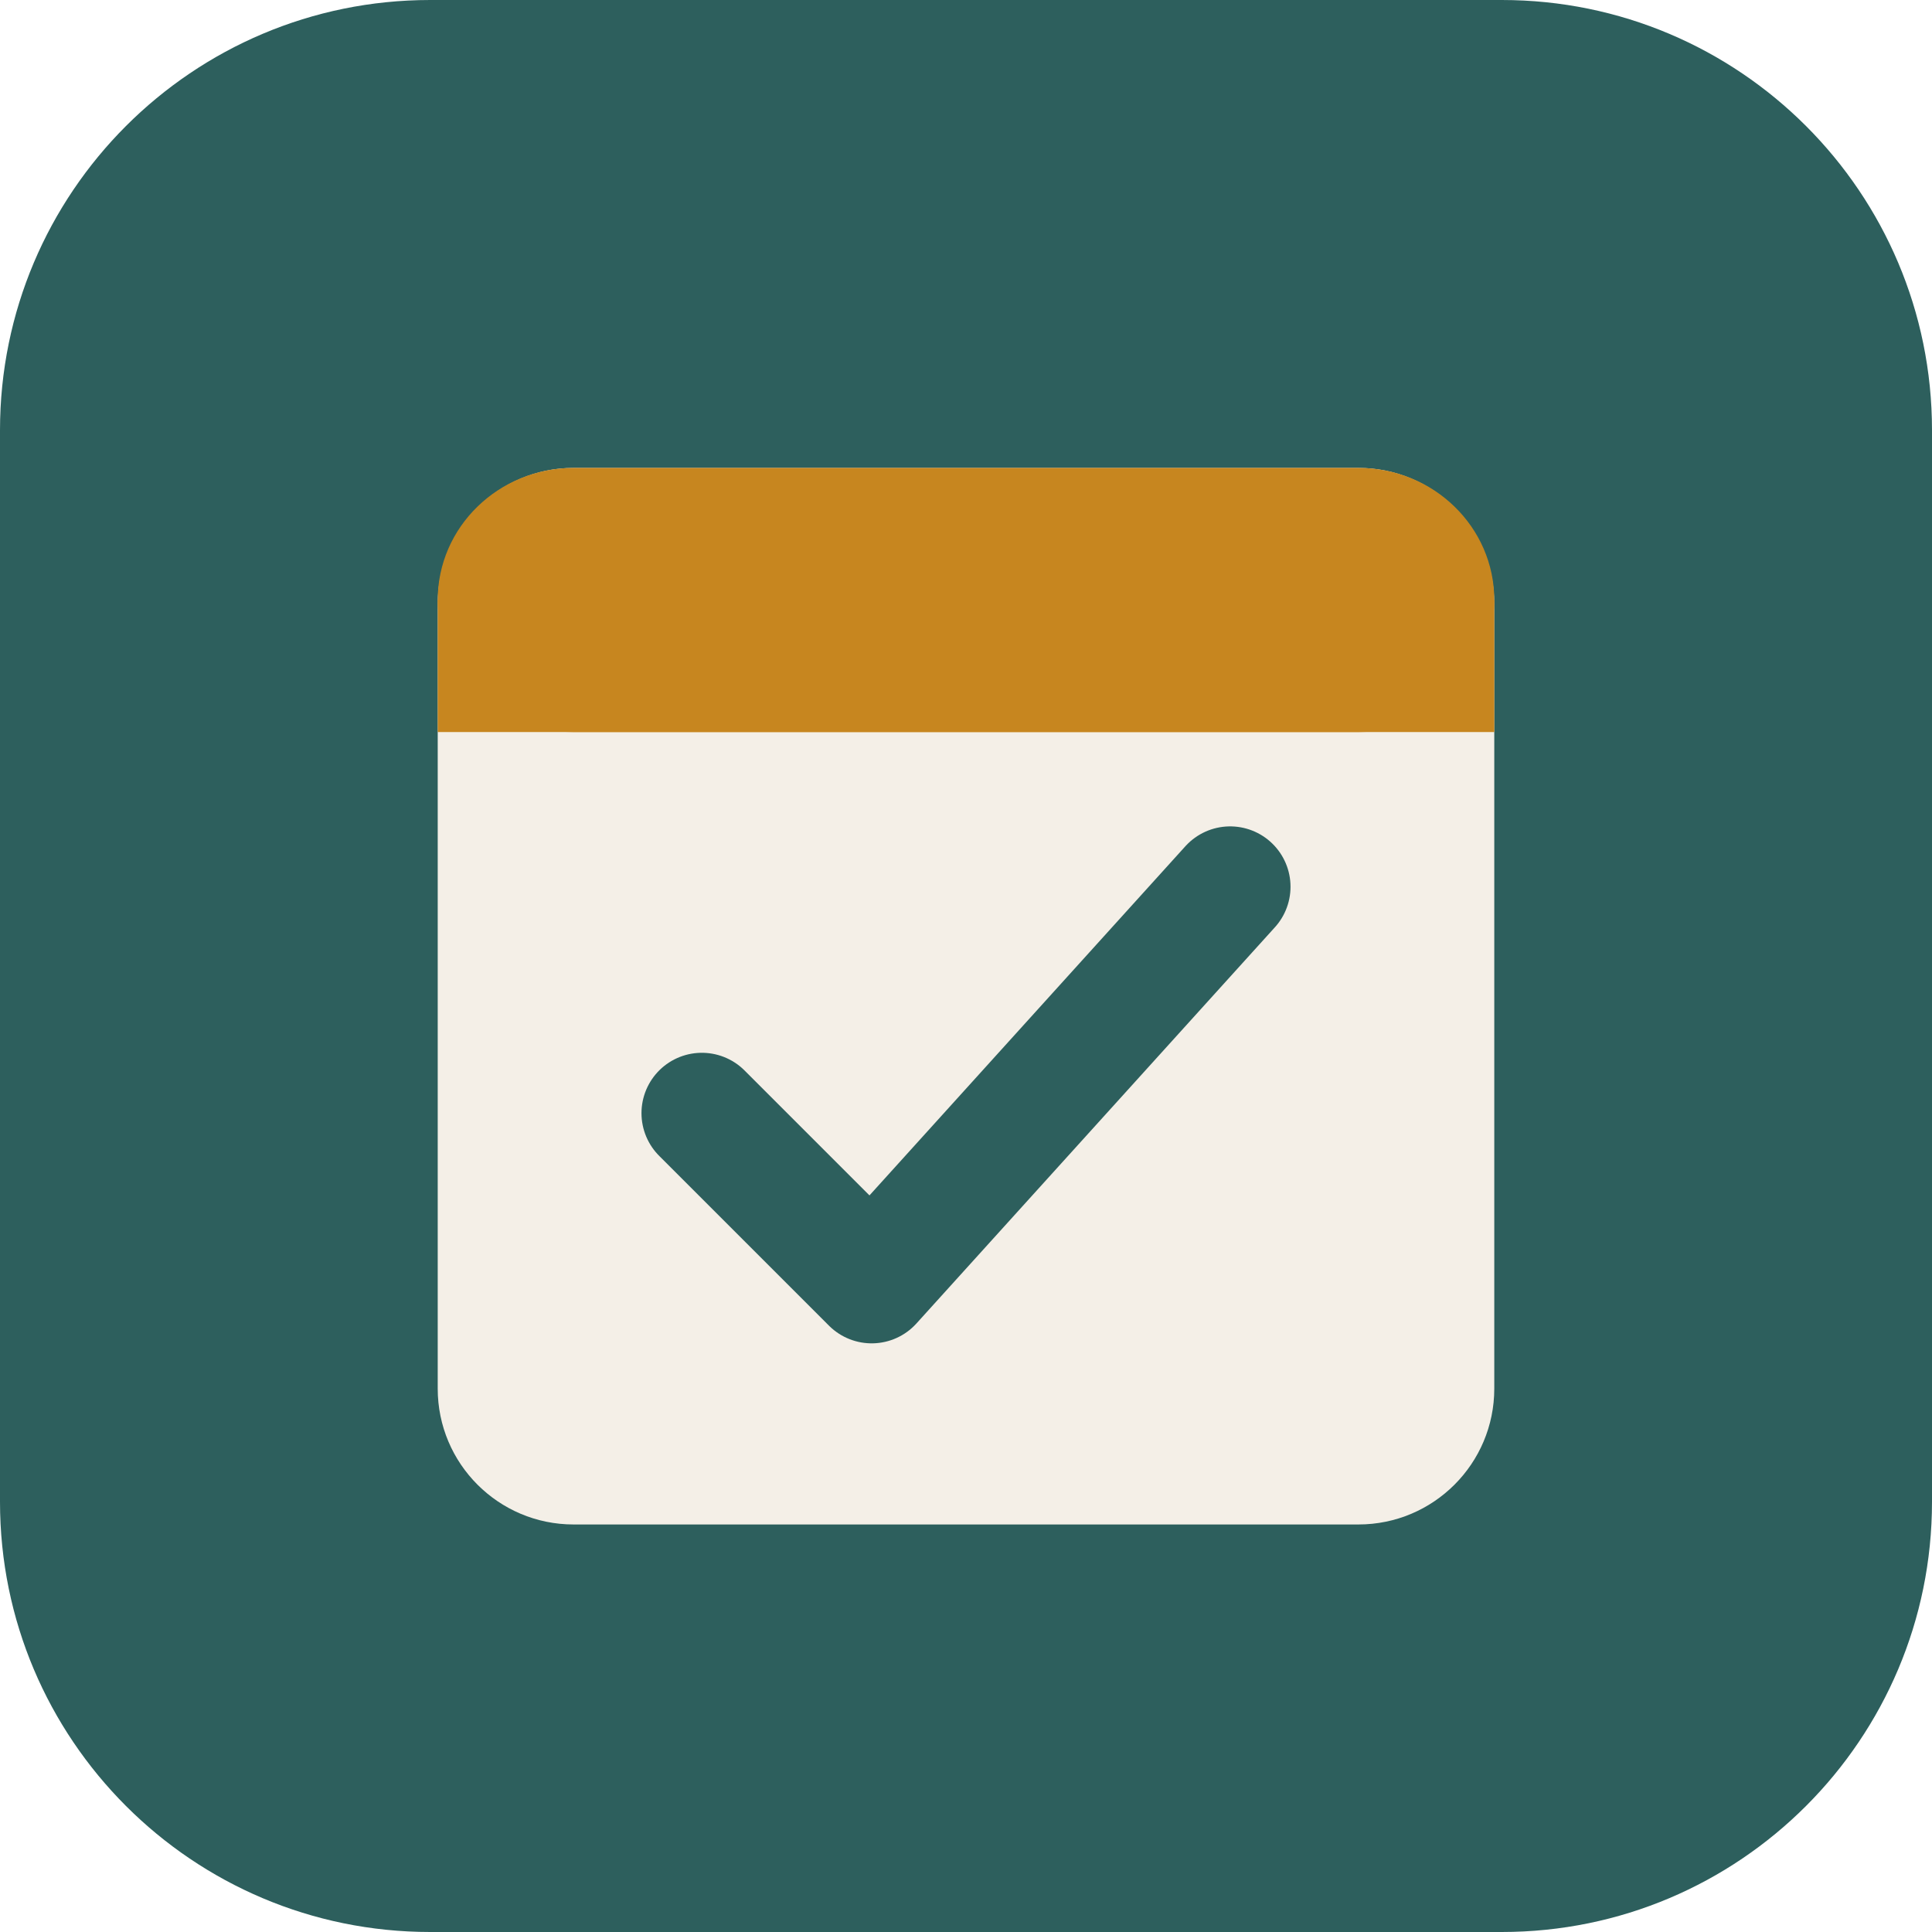
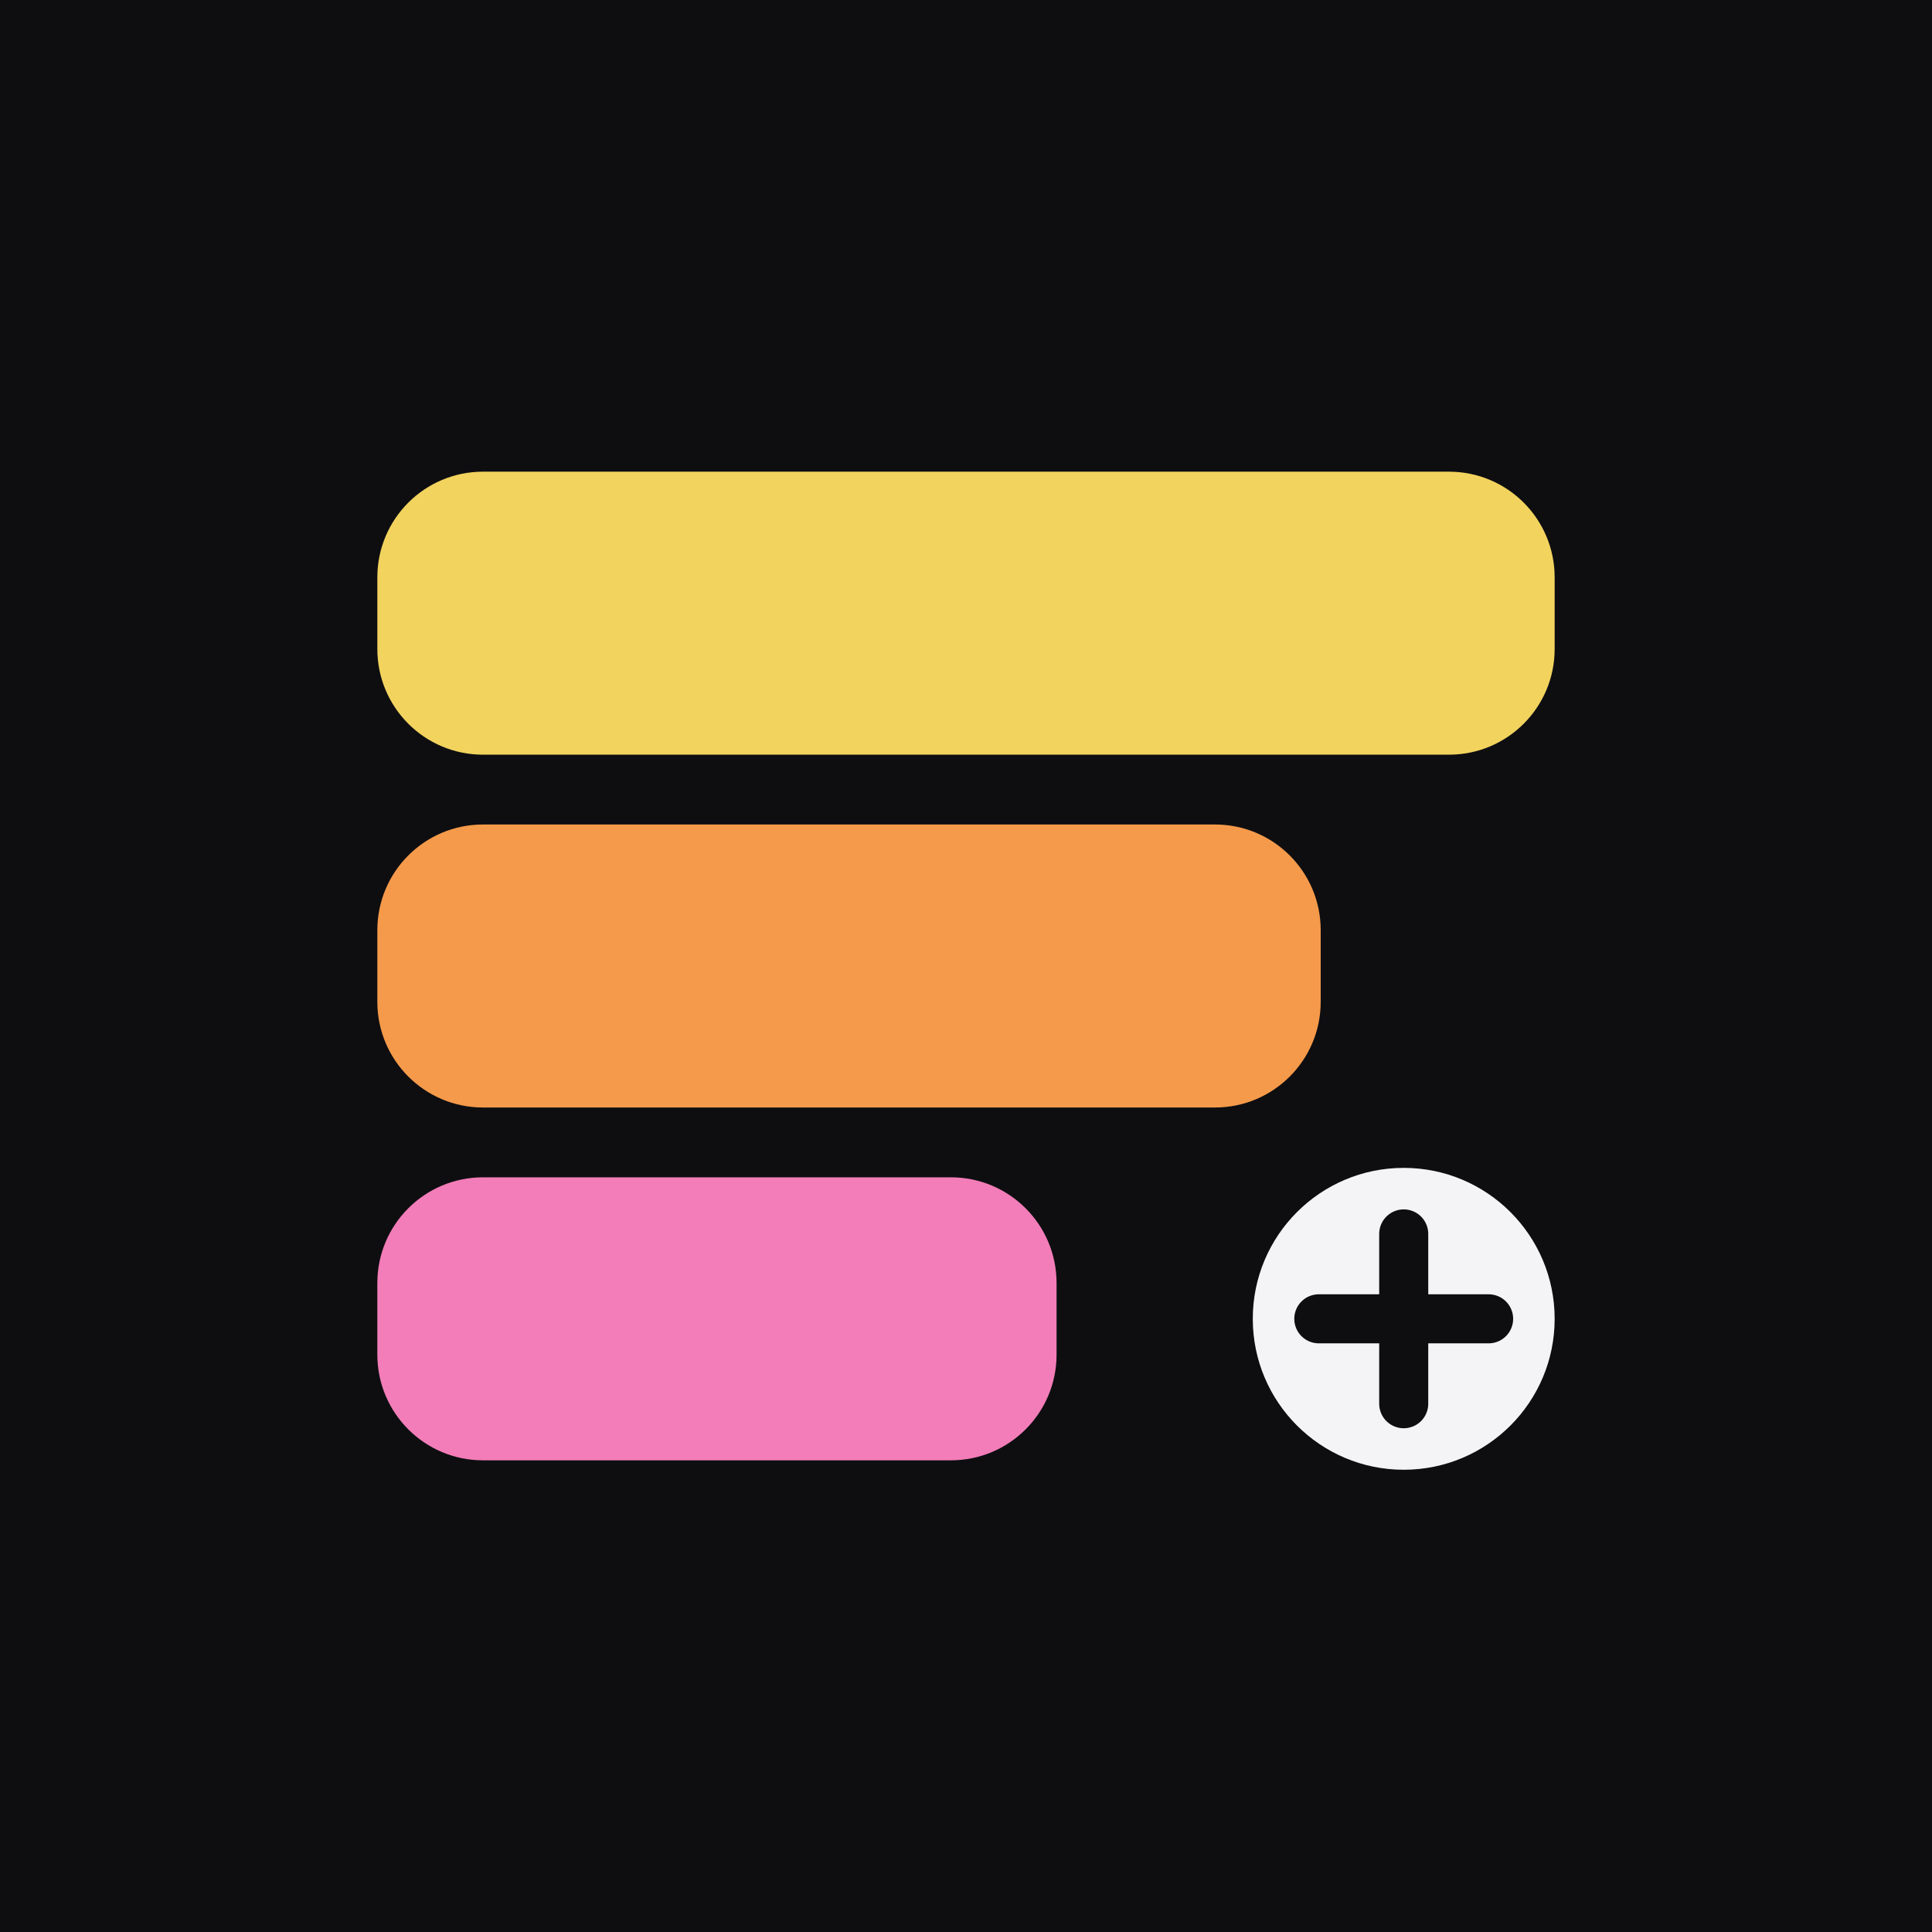
- <svg xmlns="http://www.w3.org/2000/svg" viewBox="0 0 1024 1024">
-   <rect width="1024" height="1024" rx="228" fill="#2D5F5D" />
-   <rect x="232" y="248" width="560" height="560" rx="72" fill="#F4EFE7" />
-   <rect x="232" y="248" width="560" height="140" rx="72" fill="#C7861F" />
-   <rect x="232" y="318" width="560" height="70" fill="#C7861F" />
-   <path d="M372 590l90 90 190-210" fill="none" stroke="#2D5F5D" stroke-width="64" stroke-linecap="round" stroke-linejoin="round" />
+ <svg xmlns="http://www.w3.org/2000/svg" width="1024" height="1024" viewBox="0 0 1024 1024">
+   <rect width="1024" height="1024" fill="#0E0E11" />
+   <rect x="200" y="250" width="624" height="150" rx="56" fill="#F2D35E" />
+   <rect x="200" y="437" width="500" height="150" rx="56" fill="#F59A4A" />
+   <rect x="200" y="624" width="360" height="150" rx="56" fill="#F37DB8" />
+   <circle cx="744" cy="699" r="80" fill="#F4F4F6" />
+   <path d="M744 654v90M699 699h90" stroke="#0E0E11" stroke-width="26" stroke-linecap="round" />
</svg>
